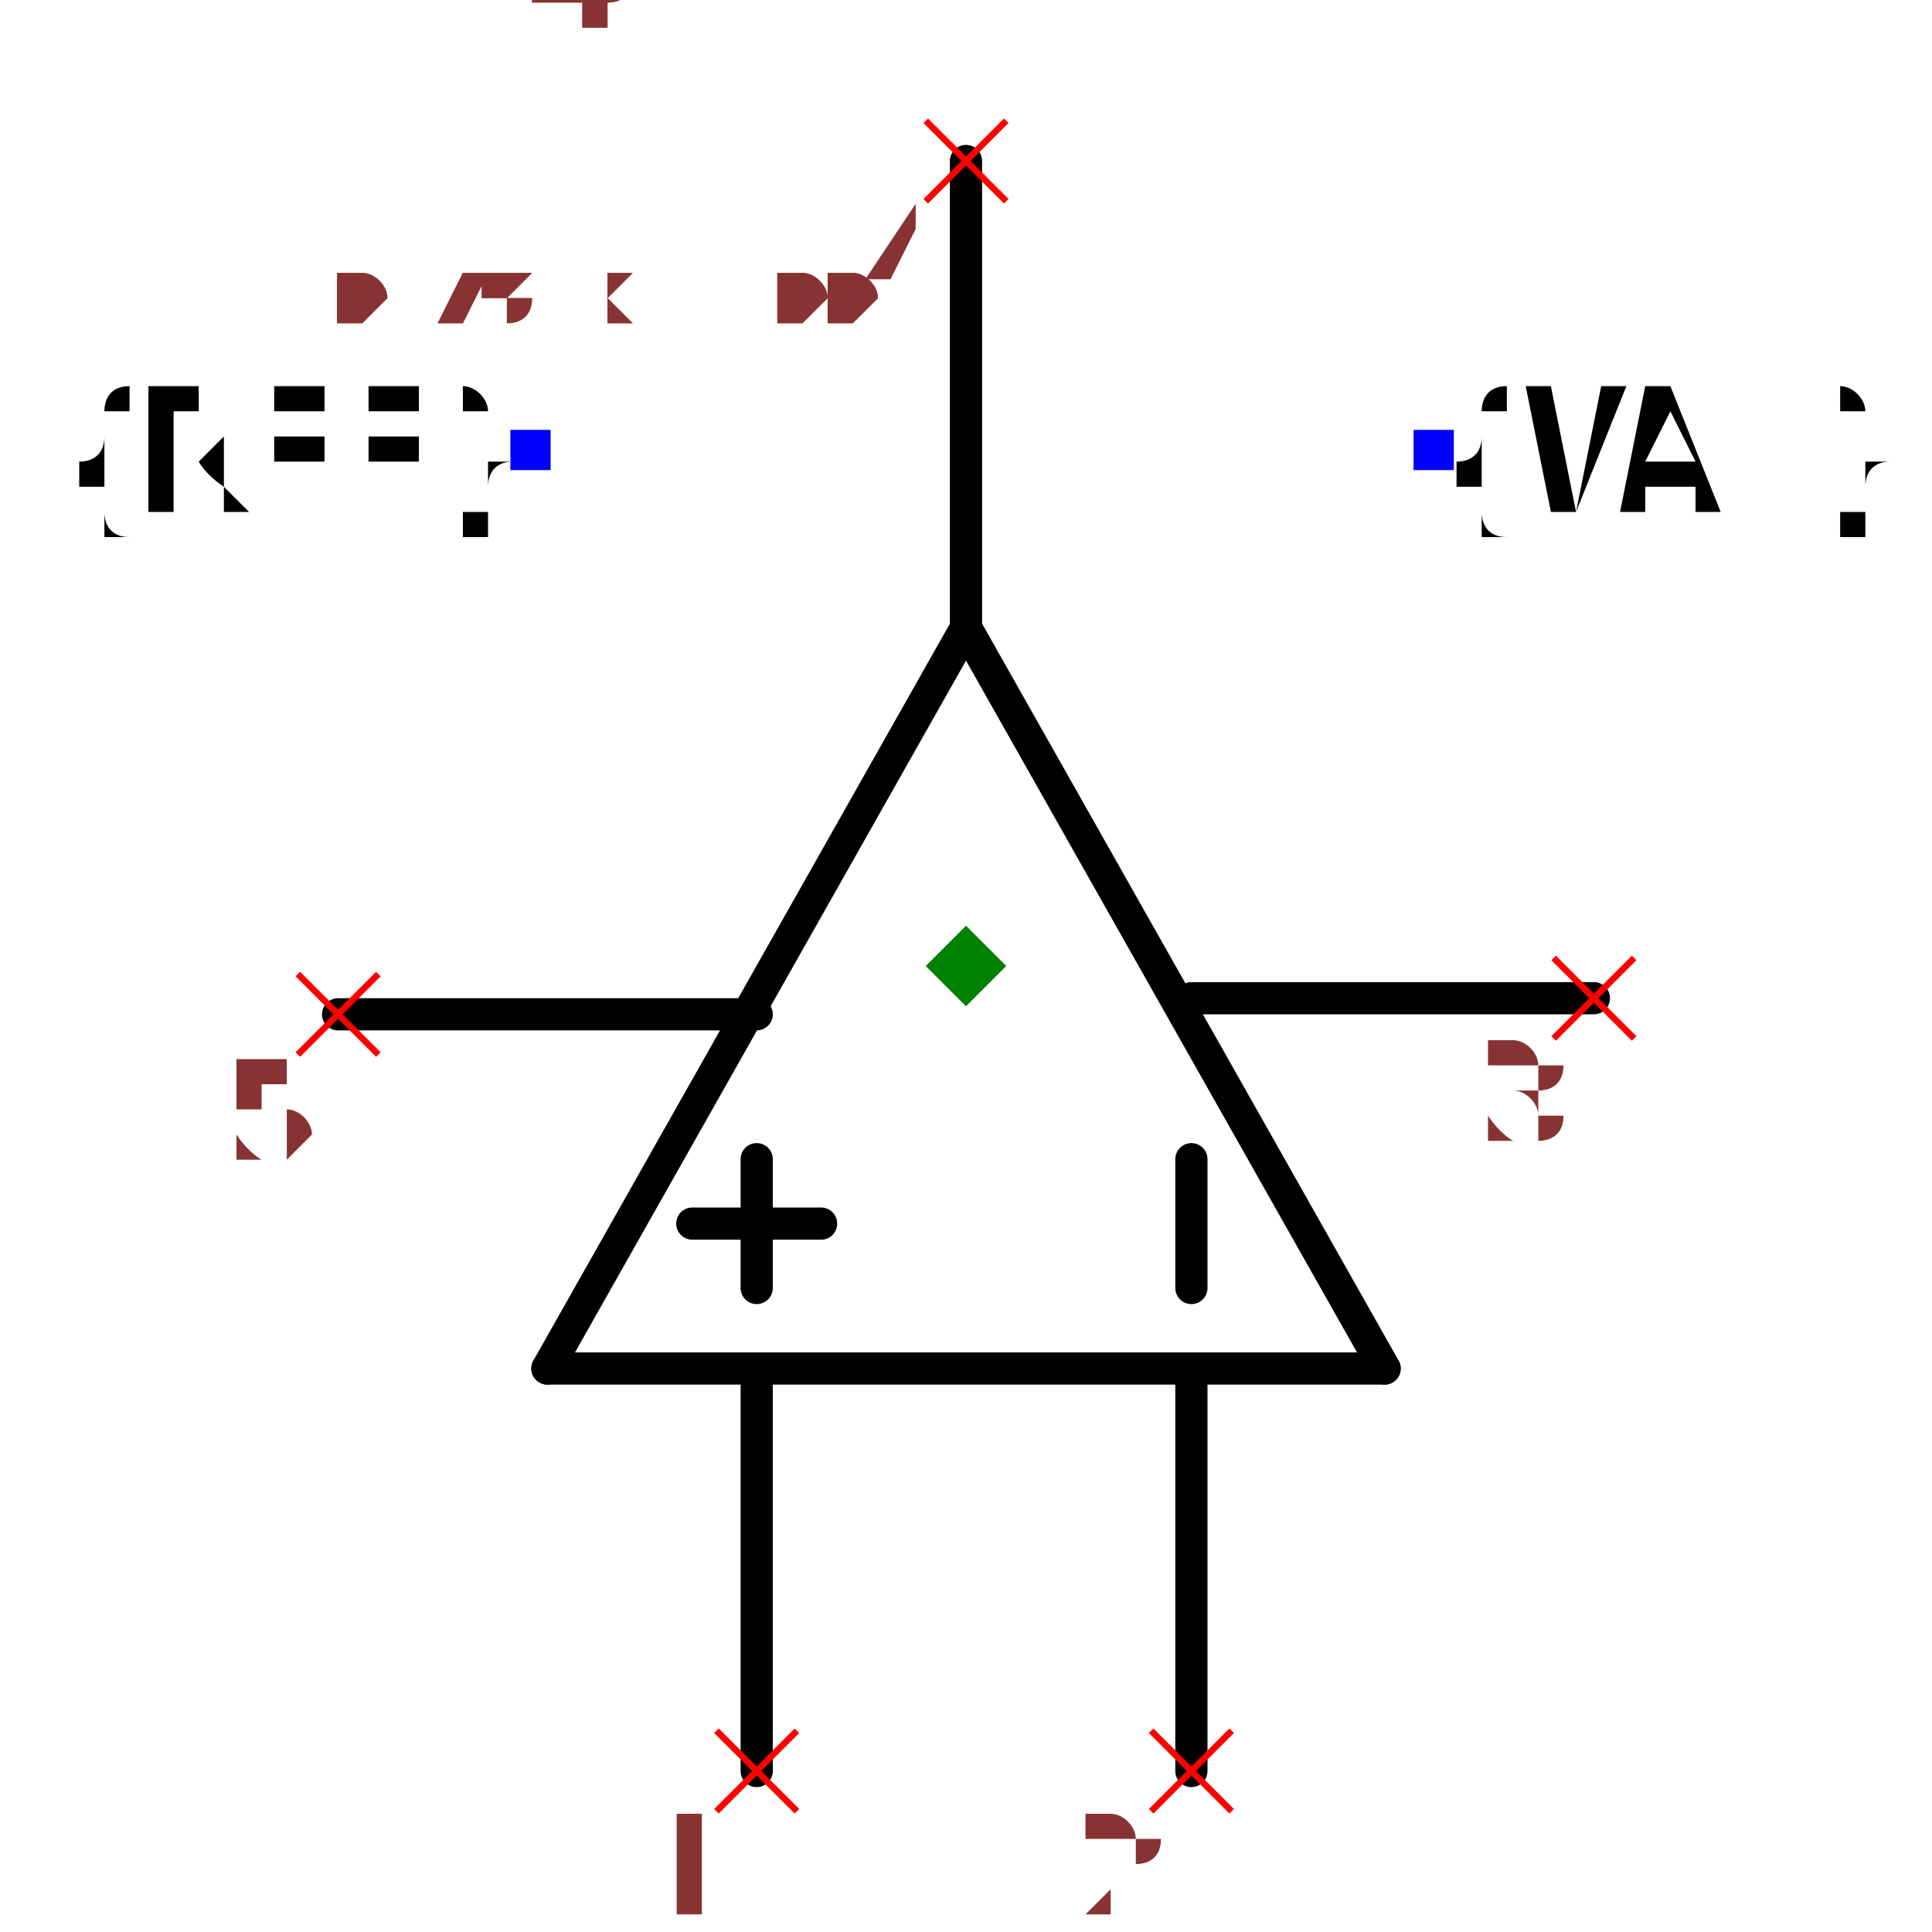
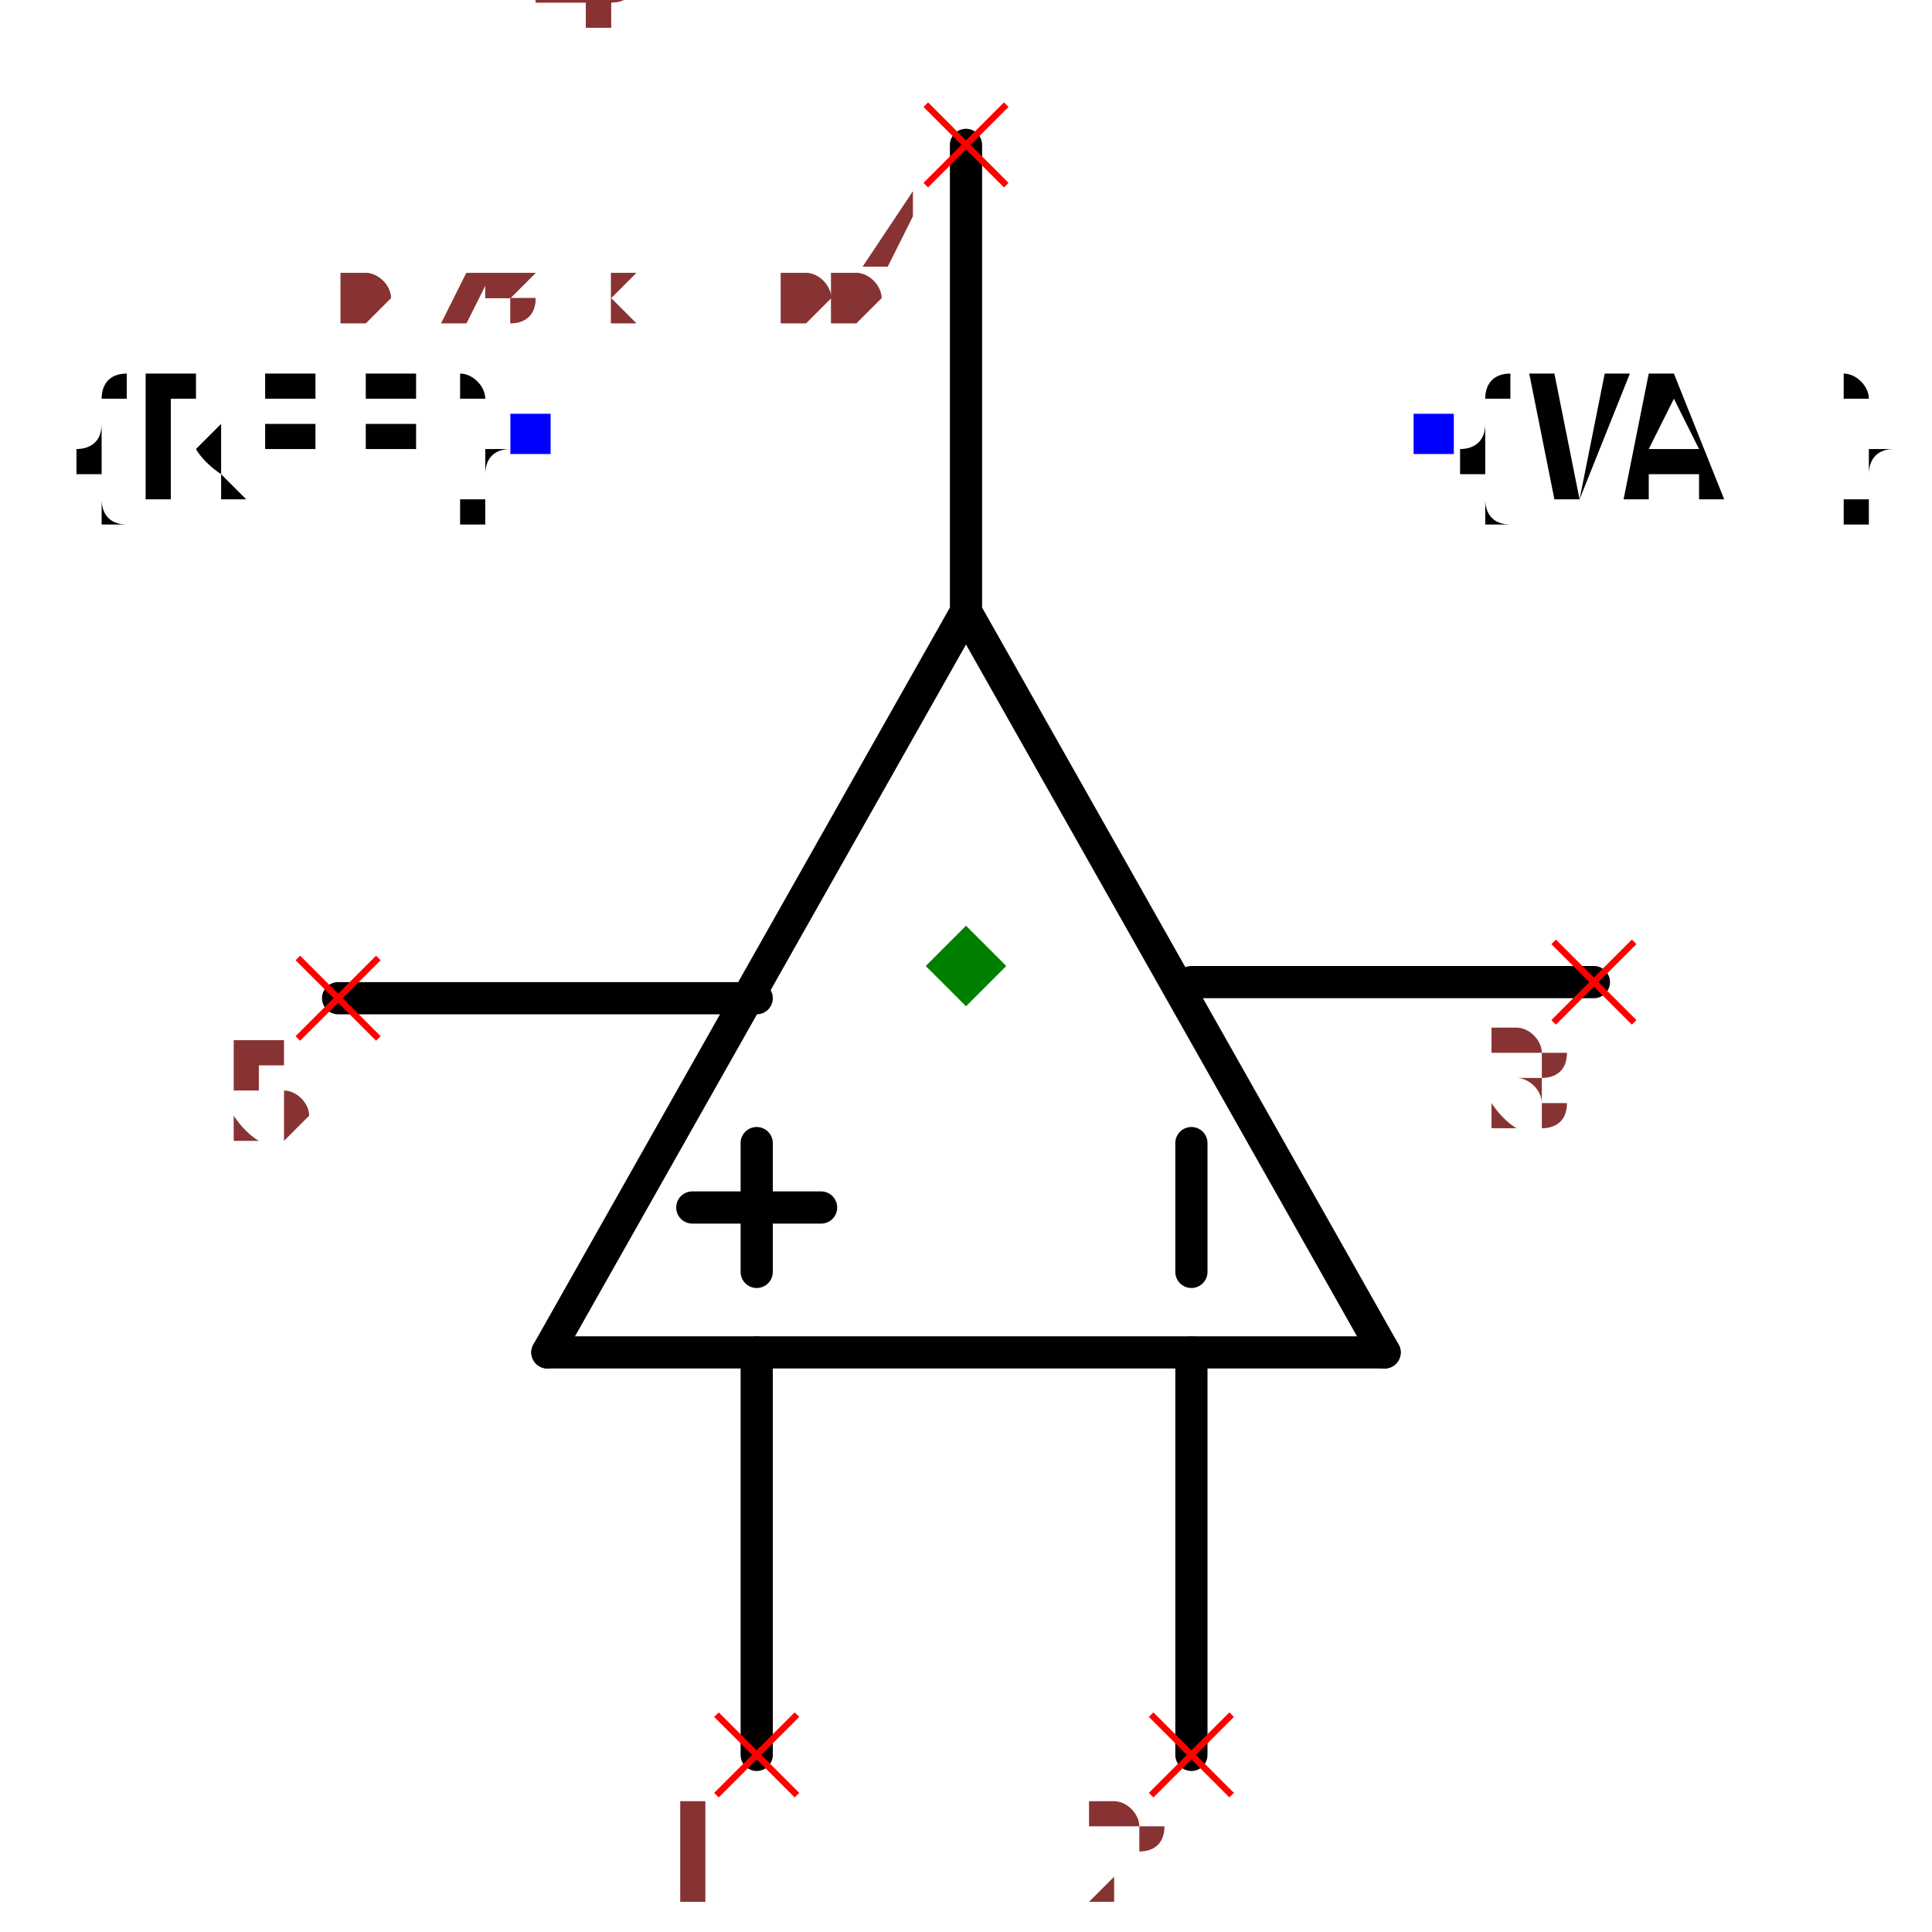
- <svg xmlns="http://www.w3.org/2000/svg" width="150" height="150" viewBox="-0.468 -0.65 0.936 1.2">
-   <path d="M1.3877787807814457e-17,-0.26 L0.26,0.2" fill="none" stroke="black" stroke-width="0.02" stroke-linecap="round" stroke-linejoin="round" />
-   <path d="M-0.26,0.2 L1.3877787807814457e-17,-0.26" fill="none" stroke="black" stroke-width="0.02" stroke-linecap="round" stroke-linejoin="round" />
-   <path d="M0.26,0.2 L-0.26,0.2" fill="none" stroke="black" stroke-width="0.02" stroke-linecap="round" stroke-linejoin="round" />
-   <path d="M-0.13,0.2 L-0.13,0.45" fill="none" stroke="black" stroke-width="0.02" stroke-linecap="round" stroke-linejoin="round" />
-   <path d="M0.14,0.2 L0.14,0.45" fill="none" stroke="black" stroke-width="0.02" stroke-linecap="round" stroke-linejoin="round" />
-   <path d="M2.7755575615628914e-17,-0.55 L1.3877787807814457e-17,-0.26" fill="none" stroke="black" stroke-width="0.02" stroke-linecap="round" stroke-linejoin="round" />
-   <path d="M-0.39,-0.02 L-0.13,-0.02" fill="none" stroke="black" stroke-width="0.02" stroke-linecap="round" stroke-linejoin="round" />
-   <path d="M0.39,-0.03 L0.14,-0.03" fill="none" stroke="black" stroke-width="0.02" stroke-linecap="round" stroke-linejoin="round" />
-   <path d="M-0.13,0.07 L-0.13,0.15" fill="black" stroke="black" stroke-width="0.02" stroke-linecap="round" stroke-linejoin="round" />
-   <path d="M0.14,0.07 L0.14,0.15" fill="black" stroke="black" stroke-width="0.02" stroke-linecap="round" stroke-linejoin="round" />
-   <path d="M-0.09,0.11 L-0.17,0.11" fill="black" stroke="black" stroke-width="0.02" stroke-linecap="round" stroke-linejoin="round" />
-   <text x="-0.27" y="-0.37" dx="0" dy="0.038" text-anchor="end" style="font: 0.1px monospace; fill: black">{REF}</text>
-   <rect x="-0.283" y="-0.383" width="0.025" height="0.025" fill="blue" />
-   <text x="0.29" y="-0.37" dx="0" dy="0.038" text-anchor="start" style="font: 0.1px monospace; fill: black">{VAL}</text>
-   <rect x="0.278" y="-0.383" width="0.025" height="0.025" fill="blue" />
-   <line x1="-0.155" y1="0.425" x2="-0.105" y2="0.475" stroke="red" stroke-width="0.004" />
-   <line x1="-0.155" y1="0.475" x2="-0.105" y2="0.425" stroke="red" stroke-width="0.004" />
-   <text x="-0.17" y="0.54" text-anchor="middle" style="font: 0.08px monospace; fill: #833;">1</text>
-   <line x1="0.115" y1="0.425" x2="0.165" y2="0.475" stroke="red" stroke-width="0.004" />
-   <line x1="0.115" y1="0.475" x2="0.165" y2="0.425" stroke="red" stroke-width="0.004" />
-   <text x="0.1" y="0.54" text-anchor="middle" style="font: 0.08px monospace; fill: #833;">2</text>
-   <line x1="-0.025" y1="-0.575" x2="0.025" y2="-0.525" stroke="red" stroke-width="0.004" />
-   <line x1="-0.025" y1="-0.525" x2="0.025" y2="-0.575" stroke="red" stroke-width="0.004" />
-   <text x="-0.04" y="-0.46" text-anchor="middle" style="font: 0.08px monospace; fill: #833;">4</text>
-   <line x1="-0.415" y1="-0.045" x2="-0.365" y2="0.005" stroke="red" stroke-width="0.004" />
-   <line x1="-0.415" y1="0.005" x2="-0.365" y2="-0.045" stroke="red" stroke-width="0.004" />
-   <text x="-0.43" y="0.07" text-anchor="middle" style="font: 0.08px monospace; fill: #833;">5</text>
-   <line x1="0.365" y1="-0.055" x2="0.415" y2="-0.005" stroke="red" stroke-width="0.004" />
-   <line x1="0.365" y1="-0.005" x2="0.415" y2="-0.055" stroke="red" stroke-width="0.004" />
-   <text x="0.35" y="0.06" text-anchor="middle" style="font: 0.08px monospace; fill: #833;">3</text>
-   <path d="M 0 -0.075 L 0.025 -0.05 L 0 -0.025 L -0.025 -0.05 Z" fill="green" />
-   <text x="-0.39" y="-0.45" style="font: 0.05px monospace; fill: #833;">0.78 x 1.00</text>
-   <text x="-0.39" y="-0.5" dy="-0.15" style="font: 0.05px monospace; fill: #833;">1 [inp1]</text>
-   <text x="-0.39" y="-0.55" dy="-0.15" style="font: 0.05px monospace; fill: #833;">2 [inp2]</text>
-   <text x="-0.39" y="-0.6" dy="-0.15" style="font: 0.05px monospace; fill: #833;">4 [out]</text>
-   <text x="-0.39" y="-0.65" dy="-0.15" style="font: 0.05px monospace; fill: #833;">5 [V+]</text>
-   <text x="-0.39" y="-0.7" dy="-0.15" style="font: 0.05px monospace; fill: #833;">3 [V-]</text>
-   <text x="-0.39" y="-0.45" style="font: 0.05px monospace; fill: #833;">0.78 x 1.00</text>
-   <text x="-0.39" y="-0.5" dy="-0.15" style="font: 0.05px monospace; fill: #833;">1 [inp1]</text>
-   <text x="-0.39" y="-0.55" dy="-0.15" style="font: 0.05px monospace; fill: #833;">2 [inp2]</text>
-   <text x="-0.39" y="-0.6" dy="-0.15" style="font: 0.05px monospace; fill: #833;">4 [out]</text>
-   <text x="-0.39" y="-0.65" dy="-0.15" style="font: 0.05px monospace; fill: #833;">5 [V+]</text>
-   <text x="-0.39" y="-0.7" dy="-0.15" style="font: 0.05px monospace; fill: #833;">3 [V-]</text>
+ <svg xmlns="http://www.w3.org/2000/svg" width="150" height="150" viewBox="-0.478 -0.65 0.936 1.2">
+   <path d="M-0.01,-0.27 L0.25,0.19" fill="none" stroke="black" stroke-width="0.02" stroke-linecap="round" stroke-linejoin="round" />
+   <path d="M-0.27,0.19 L-0.01,-0.27" fill="none" stroke="black" stroke-width="0.02" stroke-linecap="round" stroke-linejoin="round" />
+   <path d="M0.25,0.19 L-0.27,0.19" fill="none" stroke="black" stroke-width="0.02" stroke-linecap="round" stroke-linejoin="round" />
+   <path d="M-0.14,0.19 L-0.14,0.44" fill="none" stroke="black" stroke-width="0.02" stroke-linecap="round" stroke-linejoin="round" />
+   <path d="M0.13,0.19 L0.13,0.44" fill="none" stroke="black" stroke-width="0.02" stroke-linecap="round" stroke-linejoin="round" />
+   <path d="M-0.01,-0.56 L-0.01,-0.27" fill="none" stroke="black" stroke-width="0.02" stroke-linecap="round" stroke-linejoin="round" />
+   <path d="M-0.4,-0.03 L-0.14,-0.03" fill="none" stroke="black" stroke-width="0.02" stroke-linecap="round" stroke-linejoin="round" />
+   <path d="M0.38,-0.04 L0.13,-0.04" fill="none" stroke="black" stroke-width="0.02" stroke-linecap="round" stroke-linejoin="round" />
+   <path d="M-0.14,0.06 L-0.14,0.14" fill="black" stroke="black" stroke-width="0.02" stroke-linecap="round" stroke-linejoin="round" />
+   <path d="M0.13,0.06 L0.13,0.14" fill="black" stroke="black" stroke-width="0.02" stroke-linecap="round" stroke-linejoin="round" />
+   <path d="M-0.1,0.1 L-0.18,0.1" fill="black" stroke="black" stroke-width="0.02" stroke-linecap="round" stroke-linejoin="round" />
+   <text x="-0.28" y="-0.38" dx="0" dy="0.038" text-anchor="end" style="font: 0.1px monospace; fill: black">{REF}</text>
+   <rect x="-0.293" y="-0.393" width="0.025" height="0.025" fill="blue" />
+   <text x="0.28" y="-0.38" dx="0" dy="0.038" text-anchor="start" style="font: 0.1px monospace; fill: black">{VAL}</text>
+   <rect x="0.268" y="-0.393" width="0.025" height="0.025" fill="blue" />
+   <line x1="-0.165" y1="0.415" x2="-0.115" y2="0.465" stroke="red" stroke-width="0.004" />
+   <line x1="-0.165" y1="0.465" x2="-0.115" y2="0.415" stroke="red" stroke-width="0.004" />
+   <text x="-0.18" y="0.53" text-anchor="middle" style="font: 0.08px monospace; fill: #833;">1</text>
+   <line x1="0.105" y1="0.415" x2="0.155" y2="0.465" stroke="red" stroke-width="0.004" />
+   <line x1="0.105" y1="0.465" x2="0.155" y2="0.415" stroke="red" stroke-width="0.004" />
+   <text x="0.09" y="0.53" text-anchor="middle" style="font: 0.08px monospace; fill: #833;">2</text>
+   <line x1="-0.035" y1="-0.585" x2="0.015" y2="-0.535" stroke="red" stroke-width="0.004" />
+   <line x1="-0.035" y1="-0.535" x2="0.015" y2="-0.585" stroke="red" stroke-width="0.004" />
+   <text x="-0.05" y="-0.47" text-anchor="middle" style="font: 0.08px monospace; fill: #833;">4</text>
+   <line x1="-0.425" y1="-0.055" x2="-0.375" y2="-0.005" stroke="red" stroke-width="0.004" />
+   <line x1="-0.425" y1="-0.005" x2="-0.375" y2="-0.055" stroke="red" stroke-width="0.004" />
+   <text x="-0.44" y="0.06" text-anchor="middle" style="font: 0.08px monospace; fill: #833;">5</text>
+   <line x1="0.355" y1="-0.065" x2="0.405" y2="-0.015" stroke="red" stroke-width="0.004" />
+   <line x1="0.355" y1="-0.015" x2="0.405" y2="-0.065" stroke="red" stroke-width="0.004" />
+   <text x="0.34" y="0.05" text-anchor="middle" style="font: 0.08px monospace; fill: #833;">3</text>
+   <path d="M -0.01 -0.075 L 0.015 -0.05 L -0.01 -0.025 L -0.035 -0.05 Z" fill="green" />
+   <text x="-0.4" y="-0.45" style="font: 0.05px monospace; fill: #833;">0.78 x 1.00</text>
+   <text x="-0.4" y="-0.5" dy="-0.15" style="font: 0.05px monospace; fill: #833;">1 [inp1]</text>
+   <text x="-0.4" y="-0.55" dy="-0.15" style="font: 0.05px monospace; fill: #833;">2 [inp2]</text>
+   <text x="-0.4" y="-0.6" dy="-0.15" style="font: 0.05px monospace; fill: #833;">4 [out]</text>
+   <text x="-0.4" y="-0.65" dy="-0.15" style="font: 0.05px monospace; fill: #833;">5 [V+]</text>
+   <text x="-0.4" y="-0.7" dy="-0.15" style="font: 0.05px monospace; fill: #833;">3 [V-]</text>
+   <text x="-0.4" y="-0.45" style="font: 0.05px monospace; fill: #833;">0.78 x 1.00</text>
+   <text x="-0.4" y="-0.5" dy="-0.15" style="font: 0.05px monospace; fill: #833;">1 [inp1]</text>
+   <text x="-0.4" y="-0.55" dy="-0.15" style="font: 0.05px monospace; fill: #833;">2 [inp2]</text>
+   <text x="-0.4" y="-0.6" dy="-0.15" style="font: 0.05px monospace; fill: #833;">4 [out]</text>
+   <text x="-0.4" y="-0.65" dy="-0.15" style="font: 0.05px monospace; fill: #833;">5 [V+]</text>
+   <text x="-0.4" y="-0.7" dy="-0.15" style="font: 0.05px monospace; fill: #833;">3 [V-]</text>
</svg>
